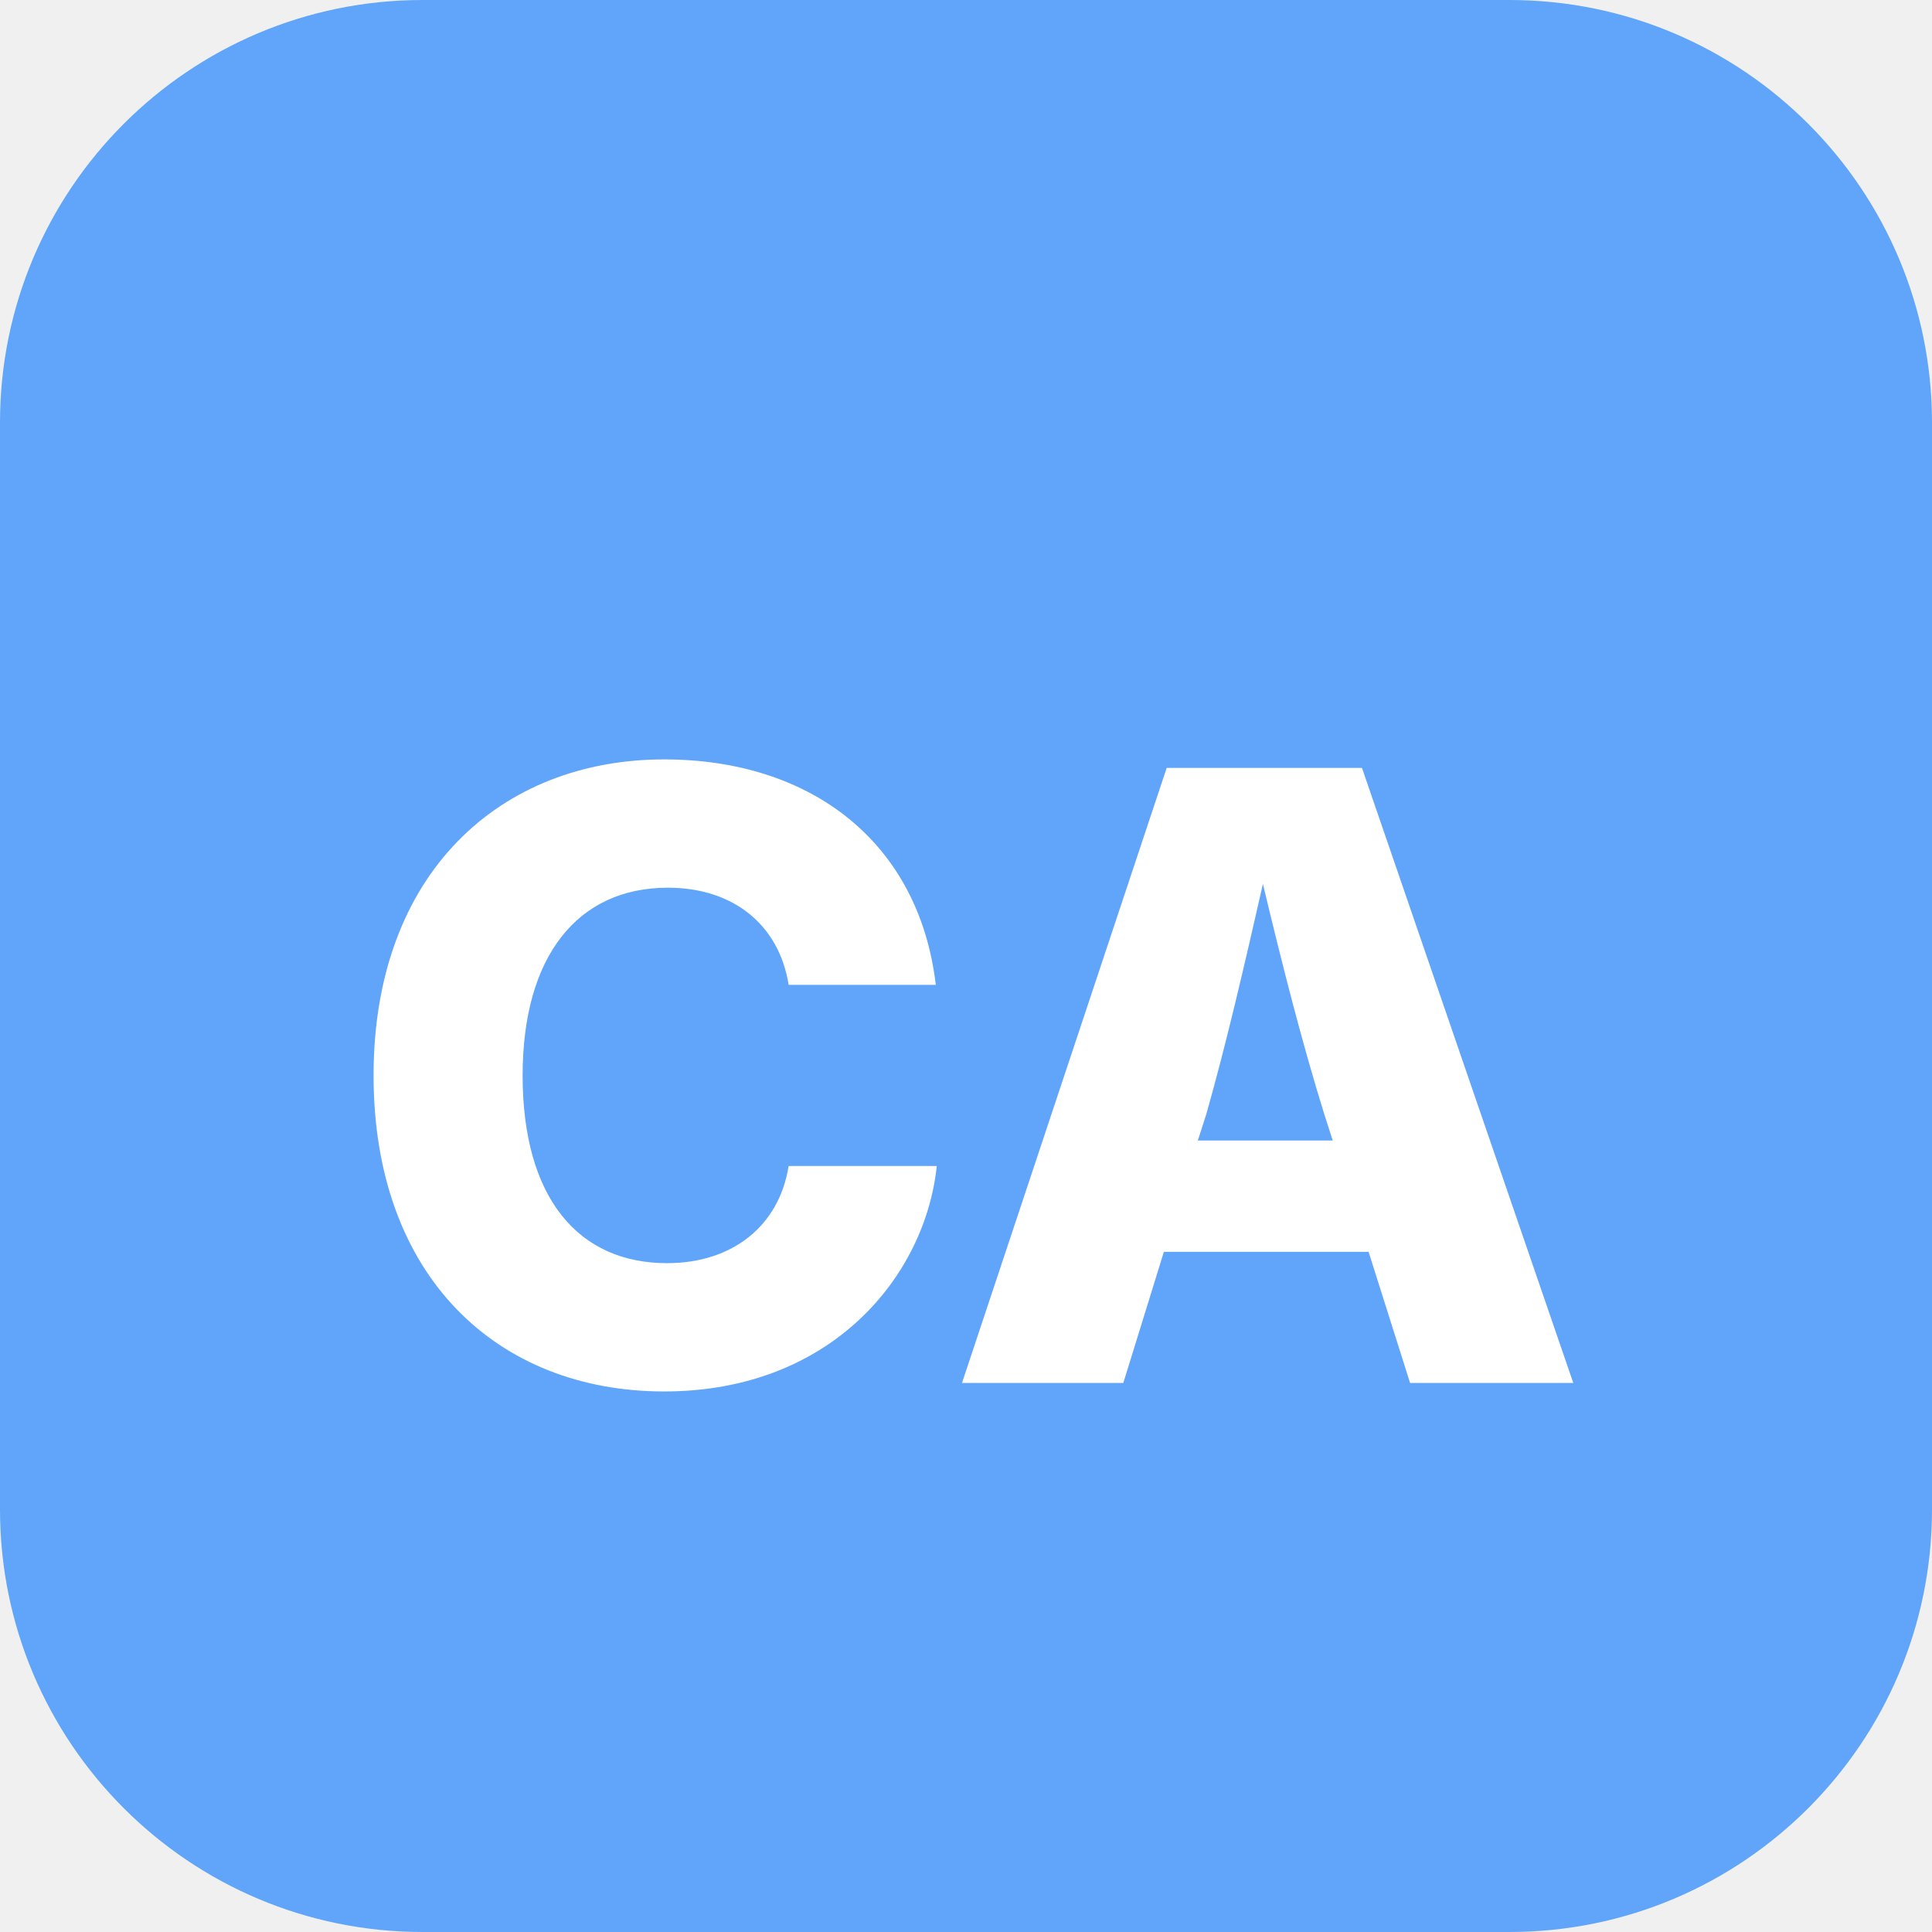
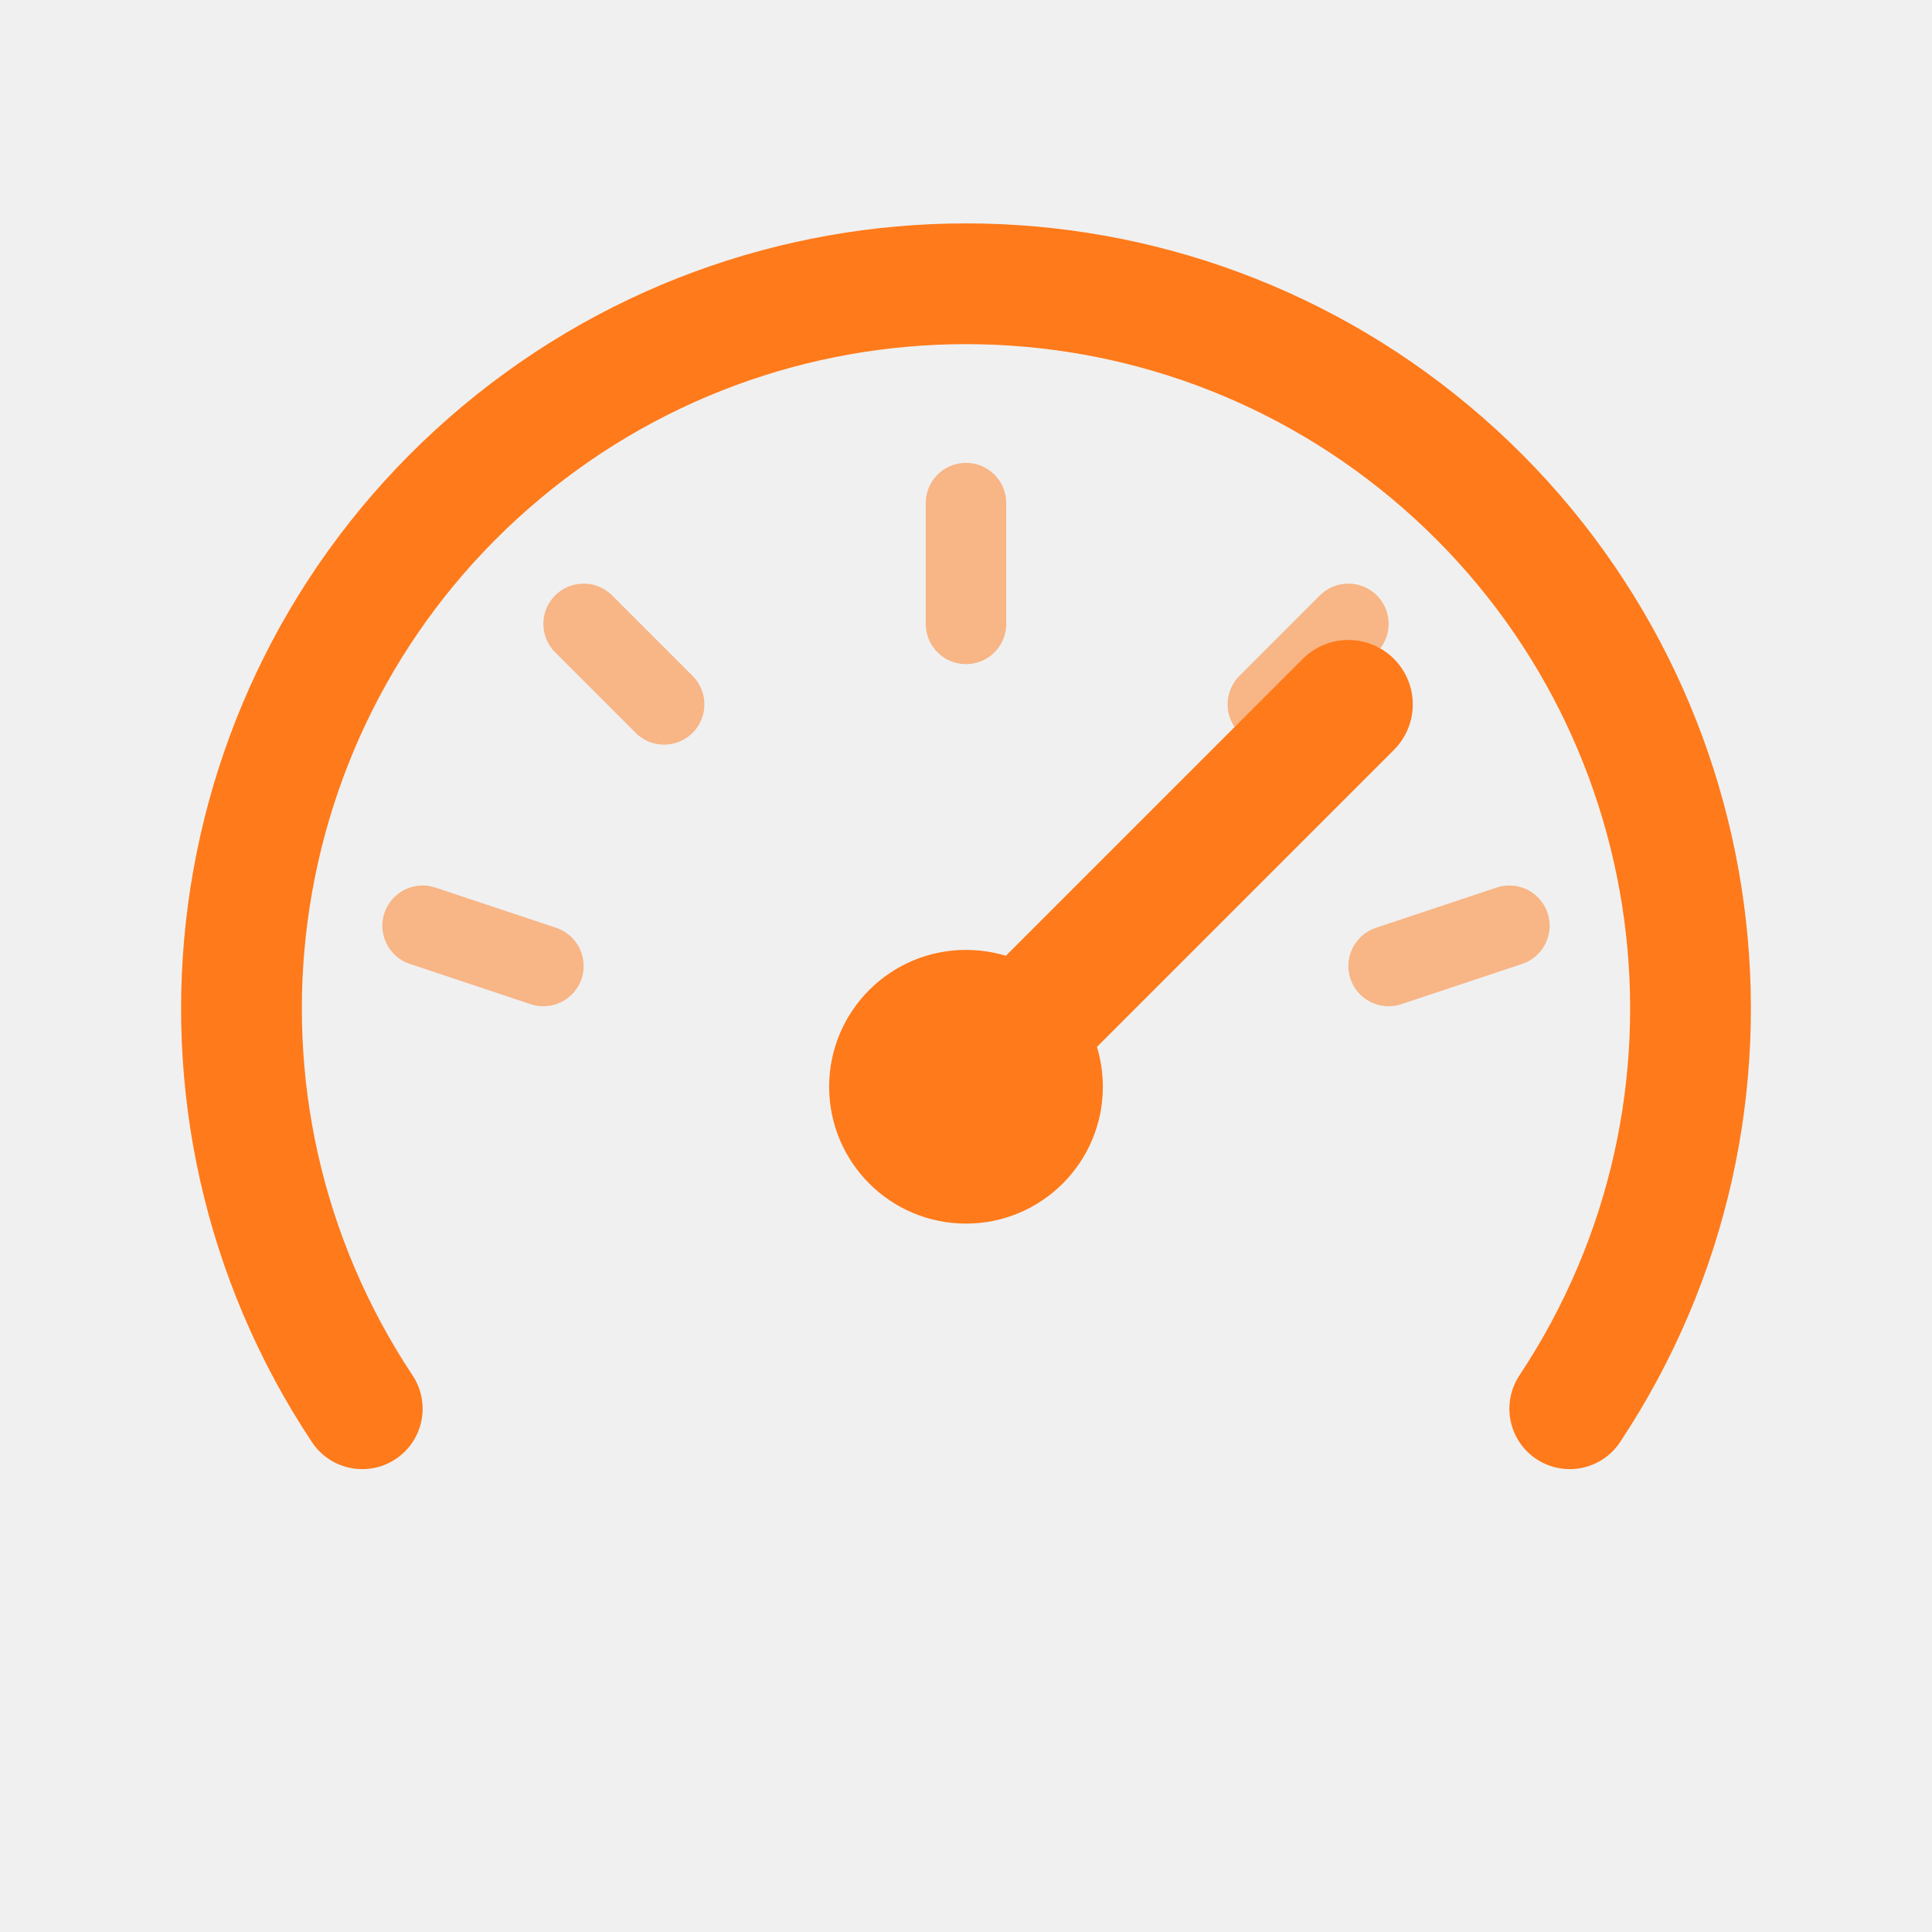
- <svg xmlns="http://www.w3.org/2000/svg" viewBox="0 0 32 32">
-   <rect width="32" height="32" rx="7" fill="#60a5fa" />
-   <text x="50%" y="55%" font-family="-apple-system,system-ui,sans-serif" font-size="14" font-weight="800" fill="#fff" text-anchor="middle" dominant-baseline="middle">CA</text>
+ <svg xmlns="http://www.w3.org/2000/svg" viewBox="0 0 48 48" fill="none">
+   <path d="M9 35 A18 18 0 1 1 39 35" stroke="#ff7a1a" stroke-width="3" stroke-linecap="round" />
+   <g stroke="#ff7a1a" stroke-width="2" stroke-linecap="round" opacity=".5">
+     <path d="M10.5 23 l3 1" />
+     <path d="M14.5 15.5 l2 2" />
+     <path d="M24 12.5 v3" />
+     <path d="M33.5 15.5 l-2 2" />
+     <path d="M37.5 23 l-3 1" />
+   </g>
+   <path d="M24 27 L33.5 17.5" stroke="#ff7a1a" stroke-width="3.2" stroke-linecap="round" />
+   <circle cx="24" cy="27" r="3.4" fill="#ff7a1a" />
</svg>
